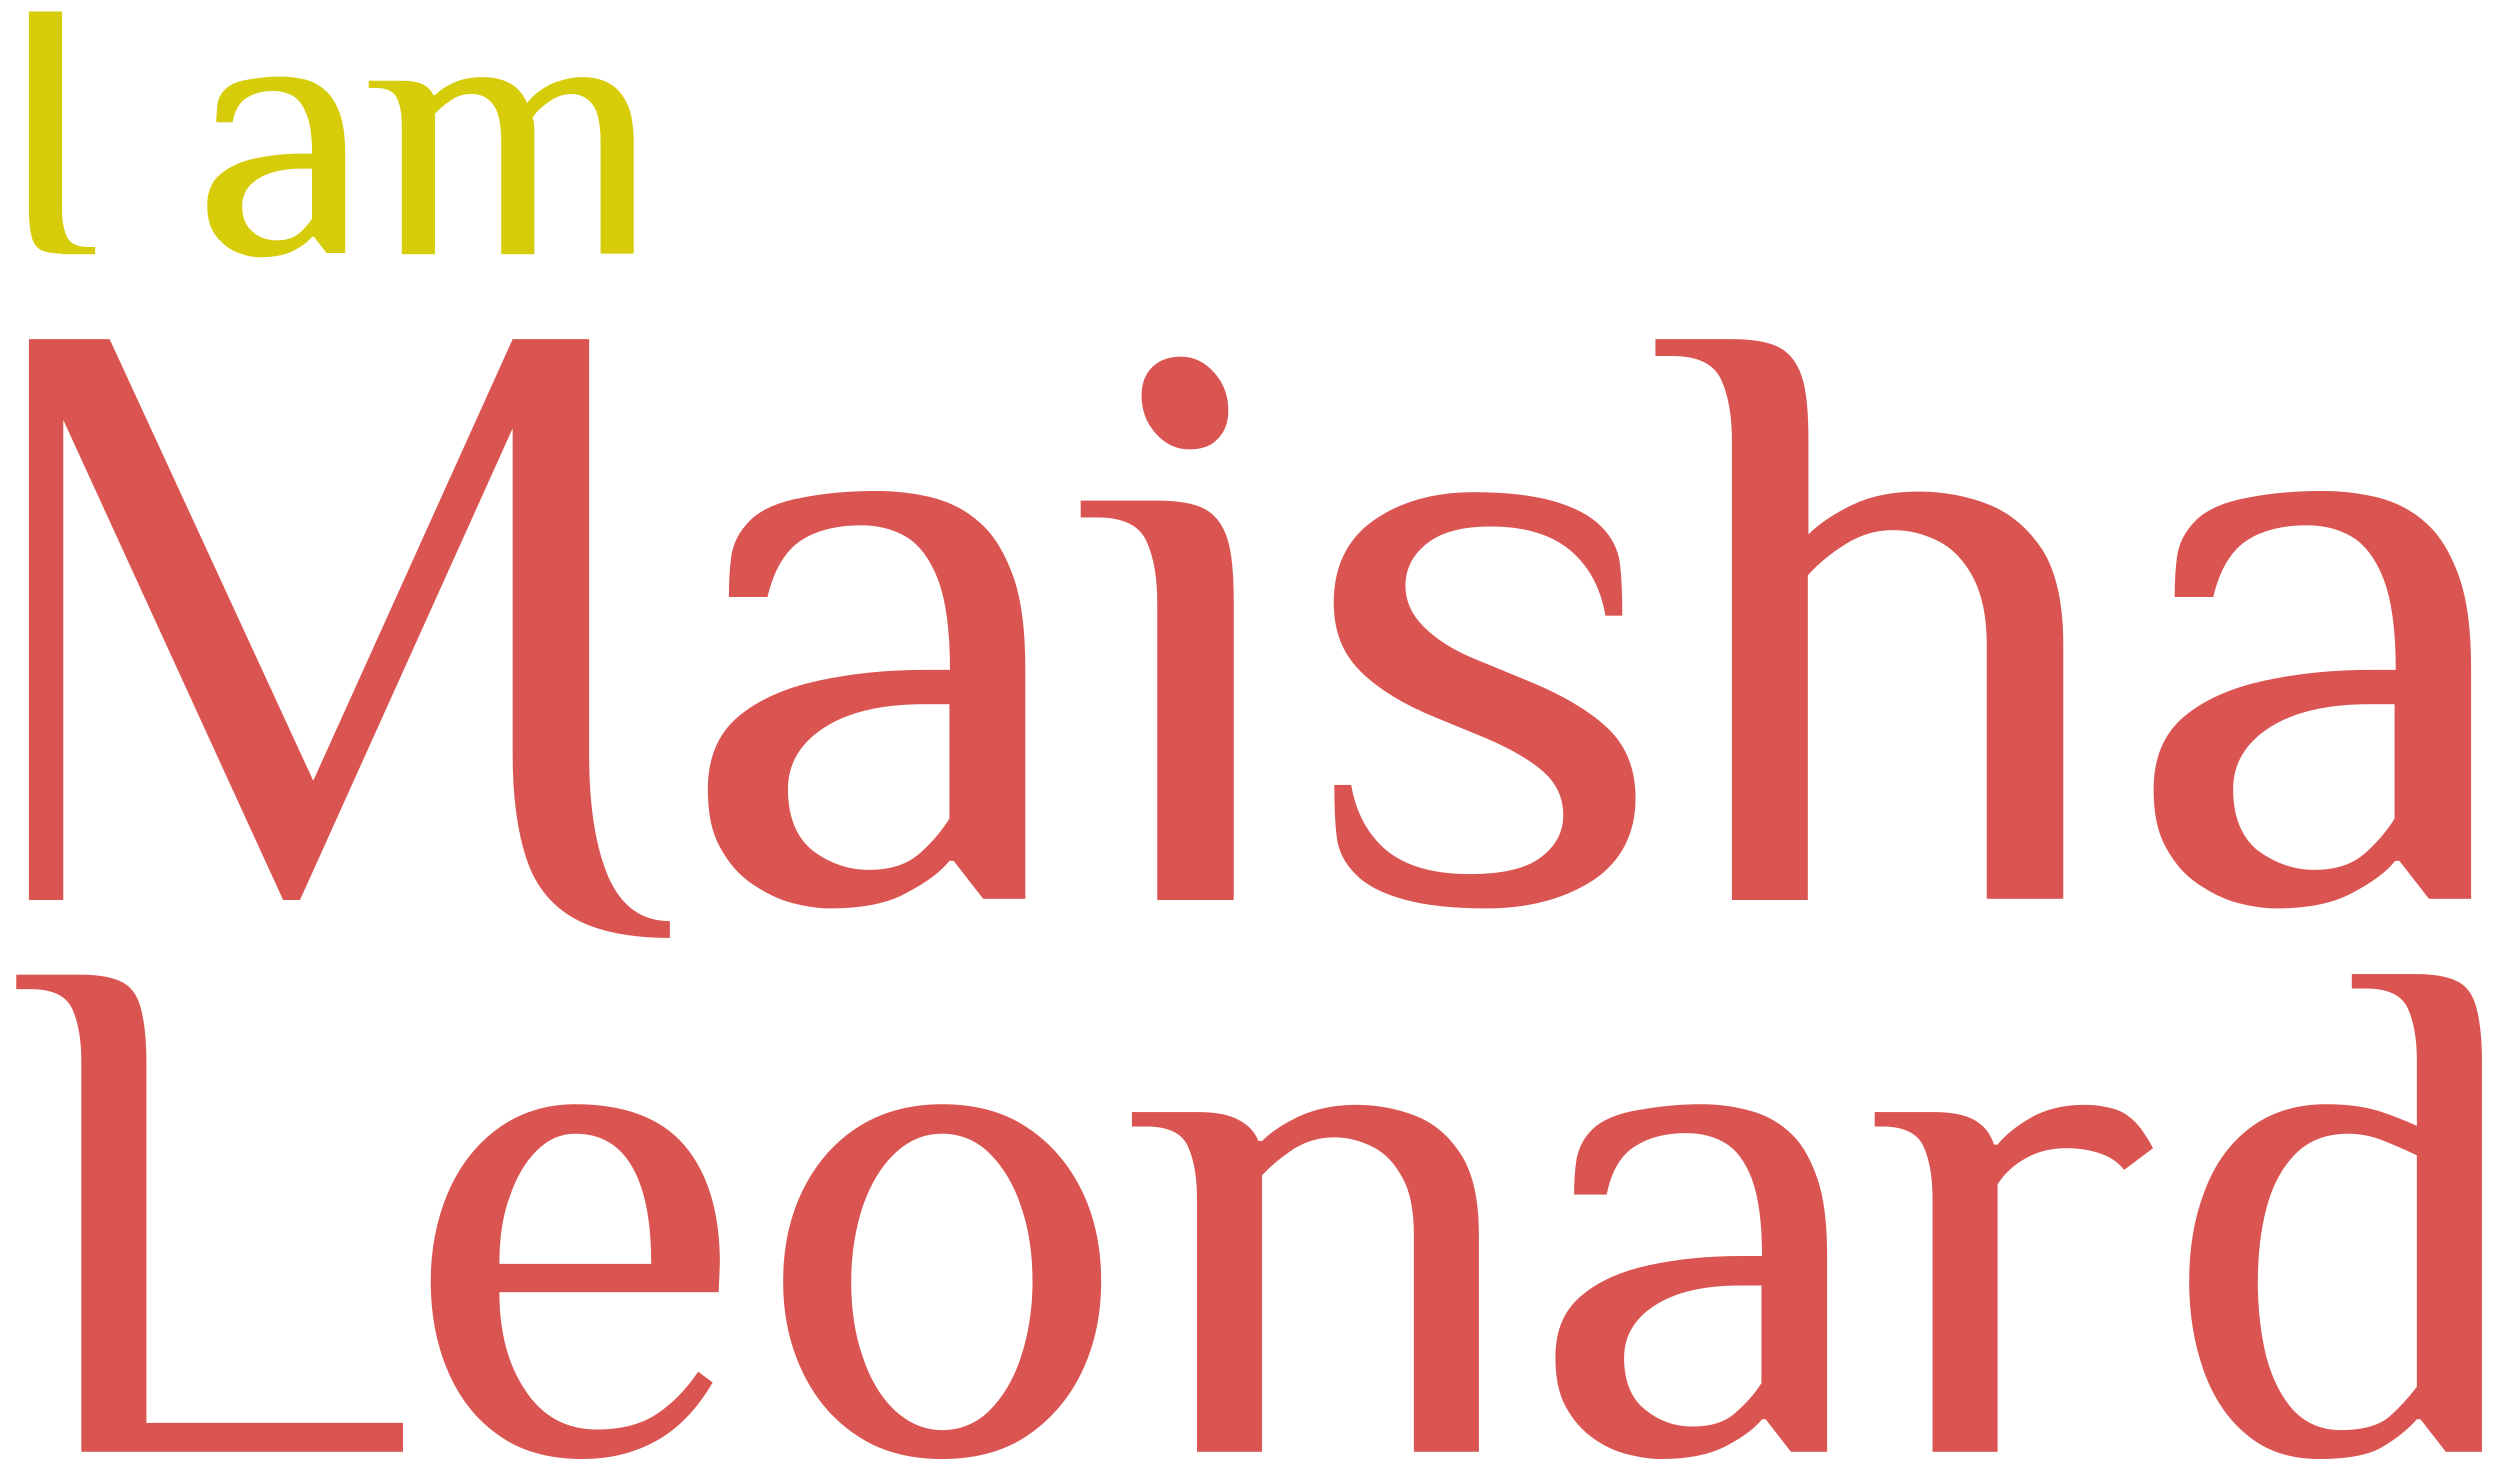
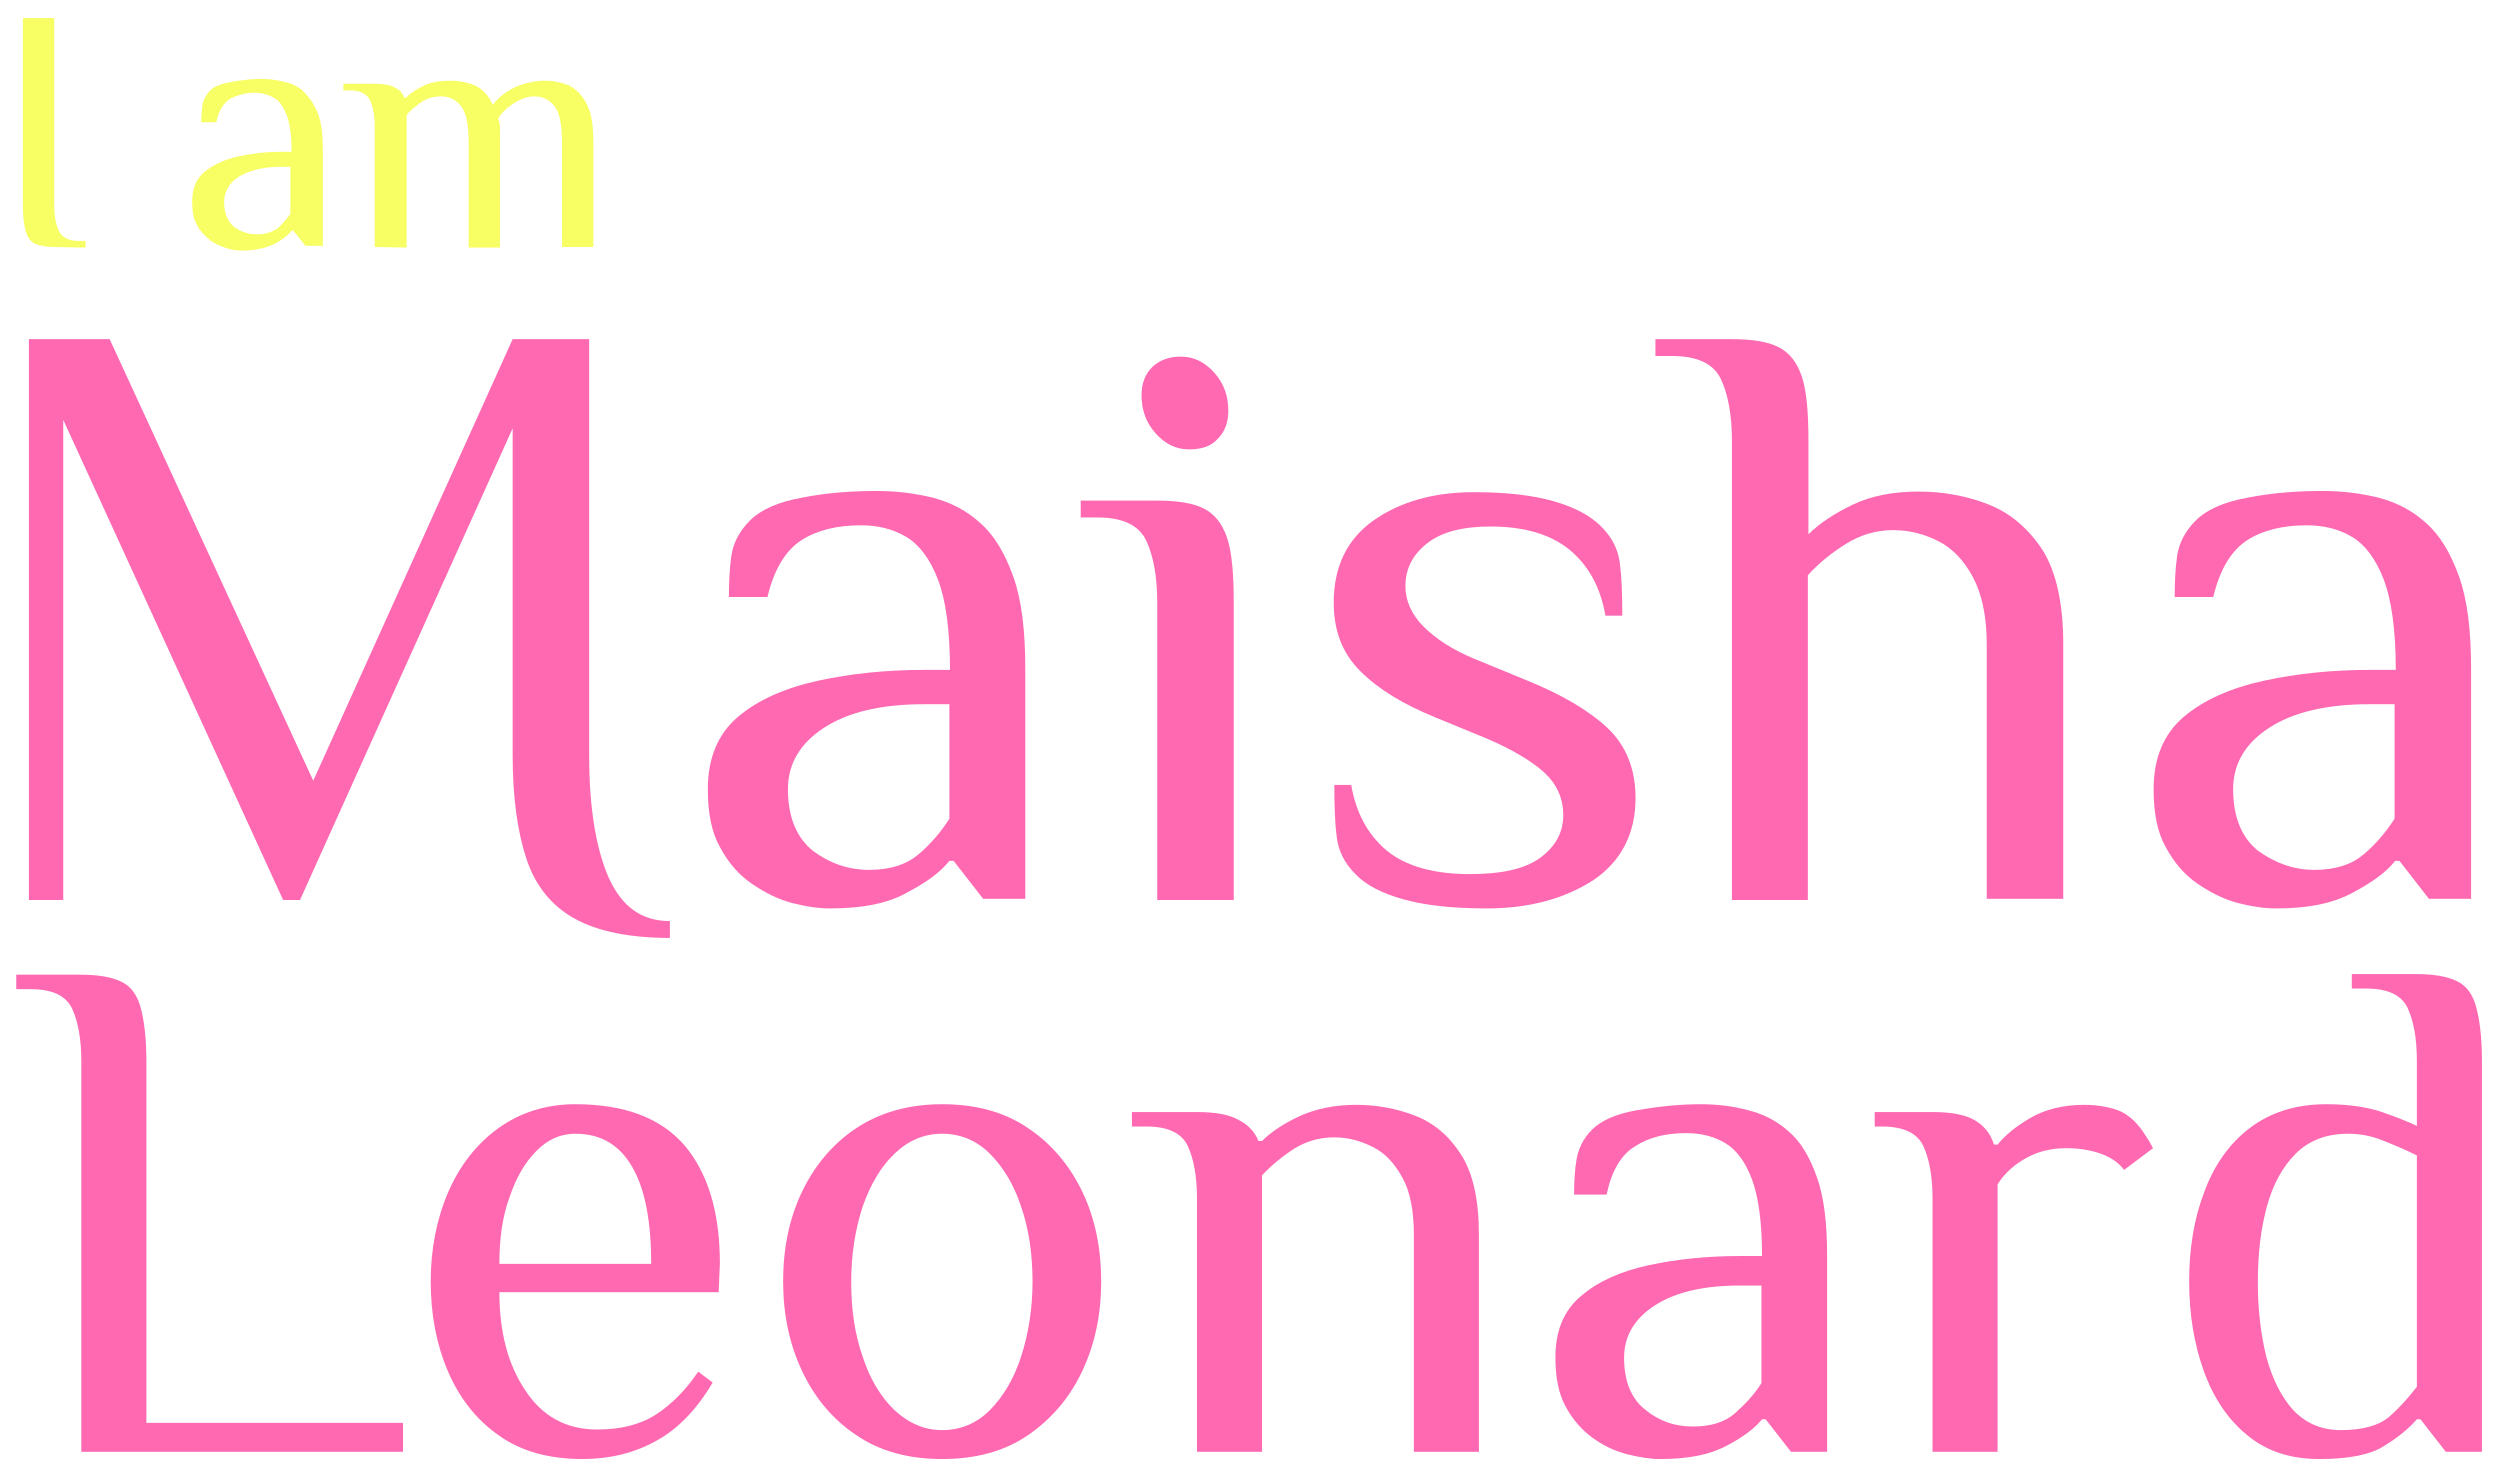
- <svg xmlns="http://www.w3.org/2000/svg" width="415px" height="243px" version="1.1" id="Layer_1" x="0px" y="0px" viewBox="0 0 409 243" enable-background="new 0 0 409 243" xml:space="preserve">
+ <svg xmlns="http://www.w3.org/2000/svg" width="415px" height="243px" version="1.1" id="Layer_1" x="0px" y="0px" viewBox="-76 282.5 415 243" enable-background="new -76 282.5 415 243" xml:space="preserve">
  <g>
-     <path fill="#DA5552" d="M108.3,155.7c-6.8,0-12.1-1.1-15.9-3.2c-3.8-2.1-6.5-5.4-8-9.9c-1.5-4.5-2.3-10.2-2.3-17.3V71.1l-35.3,78.3   h-2.8L7.5,69.7v79.7H1.8V56.3h13.4l33.8,73.3l33.1-73.3h12.7v69.1c0,8.6,1.1,15.3,3.2,20.2c2.2,4.9,5.5,7.3,10.2,7.3V155.7z" />
-     <path fill="#DA5552" d="M134.9,150.8c-2,0-4.1-0.3-6.4-0.9c-2.3-0.6-4.5-1.7-6.7-3.2c-2.2-1.5-3.9-3.5-5.3-6.1   c-1.4-2.5-2-5.7-2-9.6c0-5.2,1.7-9.2,5-12c3.3-2.8,7.8-4.8,13.3-6c5.5-1.2,11.4-1.8,17.7-1.8h4.2c0-6.6-0.7-11.6-2-15   c-1.3-3.4-3.1-5.8-5.3-7.1c-2.2-1.3-4.7-1.9-7.5-1.9c-3.9,0-7.3,0.8-9.9,2.5s-4.5,4.8-5.6,9.4H118c0-2.4,0.1-4.7,0.4-6.8   c0.3-2.1,1.3-4.1,3.1-5.9c1.8-1.8,4.7-3.1,8.7-3.8c4-0.8,8.2-1.1,12.4-1.1c3.2,0,6.3,0.4,9.2,1.1c3,0.8,5.6,2.1,7.9,4.2   c2.3,2,4.1,5,5.5,8.9c1.4,3.9,2,9,2,15.4v38.1h-7l-4.9-6.3h-0.7c-1.4,1.8-3.7,3.5-6.9,5.2C144.6,149.9,140.3,150.8,134.9,150.8z    M141.3,144.4c3.5,0,6.2-0.9,8.2-2.6c2-1.7,3.7-3.7,5.1-5.9v-19h-4.2c-7.1,0-12.6,1.3-16.6,3.9c-4,2.6-6,6-6,10.2   c0,4.6,1.4,8,4.1,10.2C134.7,143.3,137.8,144.4,141.3,144.4z" />
-     <path fill="#DA5552" d="M189.1,149.3V100c0-4.2-0.6-7.6-1.8-10.2c-1.2-2.6-3.9-3.9-8.1-3.9h-2.8v-2.8h12.7c3.3,0,5.9,0.4,7.7,1.3   s3.1,2.5,3.9,4.9c0.8,2.4,1.1,6,1.1,10.7v49.4H189.1z M194.4,74.6c-2.2,0-4-0.9-5.6-2.7c-1.6-1.8-2.3-3.9-2.3-6.3   c0-2,0.6-3.5,1.8-4.7c1.2-1.1,2.7-1.7,4.7-1.7c2.2,0,4,0.9,5.6,2.7c1.6,1.8,2.3,3.9,2.3,6.3c0,2-0.6,3.5-1.8,4.7   C198,74.1,196.4,74.6,194.4,74.6z" />
-     <path fill="#DA5552" d="M243.8,150.8c-5.6,0-10.2-0.5-13.8-1.5c-3.6-1-6.3-2.4-8-4.2c-1.8-1.8-2.8-3.8-3.1-6.1s-0.4-5.2-0.4-8.7   h2.8c0.8,4.6,2.7,8.2,5.9,10.9c3.2,2.6,7.8,3.9,13.8,3.9c5.4,0,9.3-0.9,11.8-2.8c2.5-1.9,3.7-4.2,3.7-7c0-2.8-1.1-5.2-3.2-7.1   c-2.1-1.9-5.3-3.8-9.5-5.6l-8.5-3.5c-5.4-2.2-9.5-4.7-12.5-7.7s-4.4-6.7-4.4-11.4c0-5.9,2.2-10.5,6.6-13.6c4.4-3.1,10-4.7,16.6-4.7   c5.4,0,9.8,0.5,13.3,1.5c3.5,1,6.1,2.4,7.9,4.2c1.8,1.8,2.8,3.8,3.1,6.1s0.4,5.2,0.4,8.7h-2.8c-0.8-4.6-2.7-8.2-5.9-10.9   c-3.2-2.6-7.5-3.9-13.2-3.9c-4.6,0-8.1,0.9-10.5,2.8c-2.4,1.9-3.6,4.2-3.6,7.1c0,2.4,1,4.7,3,6.7c2,2,4.7,3.8,8.3,5.3l8.5,3.5   c6,2.4,10.6,5.1,13.7,8c3.1,2.9,4.7,6.8,4.7,11.7c0,5.9-2.4,10.5-7,13.6C256.7,149.2,250.8,150.8,243.8,150.8z" />
-     <path fill="#DA5552" d="M284.5,149.3V73.2c0-4.2-0.6-7.6-1.8-10.2c-1.2-2.6-3.9-3.9-8.1-3.9h-2.8v-2.8h12.7c3.3,0,5.9,0.4,7.7,1.3   s3.1,2.5,3.9,4.9c0.8,2.4,1.1,6,1.1,10.7v15.5c1.8-1.8,4.2-3.4,7.3-4.9c3.1-1.5,6.8-2.2,11-2.2c4,0,7.9,0.7,11.5,2.1   c3.6,1.4,6.6,3.9,9,7.5c2.3,3.6,3.5,8.9,3.5,15.7v42.3h-12.7V107c0-4.7-0.8-8.4-2.3-11.2c-1.5-2.8-3.4-4.8-5.8-6   c-2.4-1.2-4.8-1.8-7.5-1.8c-2.8,0-5.4,0.8-7.8,2.3c-2.4,1.5-4.5,3.2-6.3,5.2v53.9H284.5z" />
-     <path fill="#DA5552" d="M374.9,150.8c-2,0-4.1-0.3-6.4-0.9c-2.3-0.6-4.5-1.7-6.7-3.2c-2.2-1.5-3.9-3.5-5.3-6.1   c-1.4-2.5-2-5.7-2-9.6c0-5.2,1.7-9.2,5-12c3.3-2.8,7.8-4.8,13.3-6c5.5-1.2,11.4-1.8,17.7-1.8h4.2c0-6.6-0.7-11.6-2-15   c-1.3-3.4-3.1-5.8-5.3-7.1c-2.2-1.3-4.7-1.9-7.5-1.9c-3.9,0-7.3,0.8-9.9,2.5s-4.5,4.8-5.6,9.4H358c0-2.4,0.1-4.7,0.4-6.8   c0.3-2.1,1.3-4.1,3.1-5.9c1.8-1.8,4.7-3.1,8.7-3.8c4-0.8,8.2-1.1,12.4-1.1c3.2,0,6.3,0.4,9.2,1.1c3,0.8,5.6,2.1,7.9,4.2   c2.3,2,4.1,5,5.5,8.9c1.4,3.9,2,9,2,15.4v38.1h-7l-4.9-6.3h-0.7c-1.4,1.8-3.7,3.5-6.9,5.2C384.5,149.9,380.3,150.8,374.9,150.8z    M381.2,144.4c3.5,0,6.2-0.9,8.2-2.6c2-1.7,3.7-3.7,5.1-5.9v-19h-4.2c-7,0-12.6,1.3-16.6,3.9c-4,2.6-6,6-6,10.2   c0,4.6,1.4,8,4.1,10.2C374.7,143.3,377.8,144.4,381.2,144.4z" />
+     <path fill="#FE69B2" d="M35.3,438.2c-6.8,0-12.1-1.1-15.9-3.2c-3.8-2.1-6.5-5.4-8-9.9s-2.3-10.2-2.3-17.3v-54.2l-35.3,78.3H-29   l-36.5-79.7v79.7h-5.7v-93.1h13.4l33.8,73.3l33.1-73.3h12.7v69.1c0,8.6,1.1,15.3,3.2,20.2c2.2,4.9,5.5,7.3,10.2,7.3v2.8H35.3z" />
+     <path fill="#FE69B2" d="M61.9,433.3c-2,0-4.1-0.3-6.4-0.9c-2.3-0.6-4.5-1.7-6.7-3.2s-3.9-3.5-5.3-6.1c-1.4-2.5-2-5.7-2-9.6   c0-5.2,1.7-9.2,5-12s7.8-4.8,13.3-6s11.4-1.8,17.7-1.8h4.2c0-6.6-0.7-11.6-2-15c-1.3-3.4-3.1-5.8-5.3-7.1c-2.2-1.3-4.7-1.9-7.5-1.9   c-3.9,0-7.3,0.8-9.9,2.5c-2.6,1.7-4.5,4.8-5.6,9.4H45c0-2.4,0.1-4.7,0.4-6.8c0.3-2.1,1.3-4.1,3.1-5.9c1.8-1.8,4.7-3.1,8.7-3.8   c4-0.8,8.2-1.1,12.4-1.1c3.2,0,6.3,0.4,9.2,1.1c3,0.8,5.6,2.1,7.9,4.2c2.3,2,4.1,5,5.5,8.9s2,9,2,15.4v38.1h-7l-4.9-6.3h-0.7   c-1.4,1.8-3.7,3.5-6.9,5.2C71.6,432.4,67.3,433.3,61.9,433.3z M68.3,426.9c3.5,0,6.2-0.9,8.2-2.6s3.7-3.7,5.1-5.9v-19h-4.2   c-7.1,0-12.6,1.3-16.6,3.9c-4,2.6-6,6-6,10.2c0,4.6,1.4,8,4.1,10.2C61.7,425.8,64.8,426.9,68.3,426.9z" />
+     <path fill="#FE69B2" d="M116.1,431.8v-49.3c0-4.2-0.6-7.6-1.8-10.2c-1.2-2.6-3.9-3.9-8.1-3.9h-2.8v-2.8h12.7c3.3,0,5.9,0.4,7.7,1.3   s3.1,2.5,3.9,4.9c0.8,2.4,1.1,6,1.1,10.7v49.4h-12.7V431.8z M121.4,357.1c-2.2,0-4-0.9-5.6-2.7c-1.6-1.8-2.3-3.9-2.3-6.3   c0-2,0.6-3.5,1.8-4.7c1.2-1.1,2.7-1.7,4.7-1.7c2.2,0,4,0.9,5.6,2.7c1.6,1.8,2.3,3.9,2.3,6.3c0,2-0.6,3.5-1.8,4.7   C125,356.6,123.4,357.1,121.4,357.1z" />
+     <path fill="#FE69B2" d="M170.8,433.3c-5.6,0-10.2-0.5-13.8-1.5s-6.3-2.4-8-4.2c-1.8-1.8-2.8-3.8-3.1-6.1s-0.4-5.2-0.4-8.7h2.8   c0.8,4.6,2.7,8.2,5.9,10.9c3.2,2.6,7.8,3.9,13.8,3.9c5.4,0,9.3-0.9,11.8-2.8c2.5-1.9,3.7-4.2,3.7-7s-1.1-5.2-3.2-7.1   c-2.1-1.9-5.3-3.8-9.5-5.6l-8.5-3.5c-5.4-2.2-9.5-4.7-12.5-7.7s-4.4-6.7-4.4-11.4c0-5.9,2.2-10.5,6.6-13.6c4.4-3.1,10-4.7,16.6-4.7   c5.4,0,9.8,0.5,13.3,1.5s6.1,2.4,7.9,4.2c1.8,1.8,2.8,3.8,3.1,6.1c0.3,2.3,0.4,5.2,0.4,8.7h-2.8c-0.8-4.6-2.7-8.2-5.9-10.9   c-3.2-2.6-7.5-3.9-13.2-3.9c-4.6,0-8.1,0.9-10.5,2.8s-3.6,4.2-3.6,7.1c0,2.4,1,4.7,3,6.7s4.7,3.8,8.3,5.3l8.5,3.5   c6,2.4,10.6,5.1,13.7,8c3.1,2.9,4.7,6.8,4.7,11.7c0,5.9-2.4,10.5-7,13.6C183.7,431.7,177.8,433.3,170.8,433.3z" />
+     <path fill="#FE69B2" d="M211.5,431.8v-76.1c0-4.2-0.6-7.6-1.8-10.2c-1.2-2.6-3.9-3.9-8.1-3.9h-2.8v-2.8h12.7c3.3,0,5.9,0.4,7.7,1.3   s3.1,2.5,3.9,4.9s1.1,6,1.1,10.7v15.5c1.8-1.8,4.2-3.4,7.3-4.9c3.1-1.5,6.8-2.2,11-2.2c4,0,7.9,0.7,11.5,2.1c3.6,1.4,6.6,3.9,9,7.5   c2.3,3.6,3.5,8.9,3.5,15.7v42.3h-12.7v-42.2c0-4.7-0.8-8.4-2.3-11.2c-1.5-2.8-3.4-4.8-5.8-6c-2.4-1.2-4.8-1.8-7.5-1.8   c-2.8,0-5.4,0.8-7.8,2.3s-4.5,3.2-6.3,5.2v53.9h-12.6V431.8z" />
+     <path fill="#FE69B2" d="M301.9,433.3c-2,0-4.1-0.3-6.4-0.9c-2.3-0.6-4.5-1.7-6.7-3.2s-3.9-3.5-5.3-6.1c-1.4-2.5-2-5.7-2-9.6   c0-5.2,1.7-9.2,5-12s7.8-4.8,13.3-6s11.4-1.8,17.7-1.8h4.2c0-6.6-0.7-11.6-2-15c-1.3-3.4-3.1-5.8-5.3-7.1c-2.2-1.3-4.7-1.9-7.5-1.9   c-3.9,0-7.3,0.8-9.9,2.5c-2.6,1.7-4.5,4.8-5.6,9.4H285c0-2.4,0.1-4.7,0.4-6.8c0.3-2.1,1.3-4.1,3.1-5.9c1.8-1.8,4.7-3.1,8.7-3.8   c4-0.8,8.2-1.1,12.4-1.1c3.2,0,6.3,0.4,9.2,1.1c3,0.8,5.6,2.1,7.9,4.2c2.3,2,4.1,5,5.5,8.9s2,9,2,15.4v38.1h-7l-4.9-6.3h-0.7   c-1.4,1.8-3.7,3.5-6.9,5.2C311.5,432.4,307.3,433.3,301.9,433.3z M308.2,426.9c3.5,0,6.2-0.9,8.2-2.6s3.7-3.7,5.1-5.9v-19h-4.2   c-7,0-12.6,1.3-16.6,3.9c-4,2.6-6,6-6,10.2c0,4.6,1.4,8,4.1,10.2C301.7,425.8,304.8,426.9,308.2,426.9z" />
  </g>
  <g>
-     <path fill="#D6CC09" d="M7.3,42.1c-1.4,0-2.5-0.2-3.3-0.5s-1.4-1.1-1.7-2.1c-0.3-1.1-0.5-2.6-0.5-4.6v-33h5.5v33   c0,1.8,0.3,3.3,0.8,4.4c0.5,1.1,1.7,1.7,3.5,1.7h1.2v1.2H7.3z" />
-     <path fill="#D6CC09" d="M40.3,42.7c-0.9,0-1.8-0.1-2.8-0.4c-1-0.3-2-0.7-2.9-1.4c-0.9-0.7-1.7-1.5-2.3-2.6   c-0.6-1.1-0.9-2.5-0.9-4.2c0-2.2,0.7-4,2.2-5.2c1.4-1.2,3.4-2.1,5.7-2.6c2.4-0.5,4.9-0.8,7.7-0.8h1.8c0-2.9-0.3-5-0.9-6.5   c-0.6-1.5-1.3-2.5-2.3-3.1c-1-0.5-2-0.8-3.3-0.8c-1.7,0-3.1,0.4-4.3,1.1c-1.2,0.7-2,2.1-2.4,4.1h-2.7c0-1.1,0.1-2,0.2-3   c0.1-0.9,0.6-1.8,1.3-2.5c0.8-0.8,2-1.3,3.8-1.6c1.8-0.3,3.5-0.5,5.4-0.5c1.4,0,2.7,0.2,4,0.5c1.3,0.3,2.4,0.9,3.4,1.8   c1,0.9,1.8,2.2,2.4,3.8c0.6,1.7,0.9,3.9,0.9,6.7v16.5h-3.1l-2.1-2.7h-0.3c-0.6,0.8-1.6,1.5-3,2.3C44.4,42.3,42.6,42.7,40.3,42.7z    M43,39.9c1.5,0,2.7-0.4,3.6-1.1c0.9-0.8,1.6-1.6,2.2-2.5V28H47c-3.1,0-5.4,0.6-7.2,1.7c-1.7,1.1-2.6,2.6-2.6,4.4   c0,2,0.6,3.5,1.8,4.4C40.1,39.5,41.5,39.9,43,39.9z" />
-     <path fill="#D6CC09" d="M63.7,42.1V20.7c0-1.8-0.3-3.3-0.8-4.4c-0.5-1.1-1.7-1.7-3.5-1.7h-1.2v-1.2h5.5c1.5,0,2.7,0.2,3.5,0.6   s1.4,1,1.7,1.8h0.3c0.8-0.8,1.8-1.5,3.2-2.1c1.3-0.6,2.9-0.9,4.8-0.9c1.5,0,3,0.3,4.2,0.9c1.3,0.6,2.3,1.7,3.1,3.4   c1.1-1.4,2.4-2.4,4.1-3.2c1.7-0.7,3.4-1.1,5.1-1.1c1.5,0,3,0.3,4.2,0.9s2.3,1.7,3.1,3.3c0.8,1.6,1.2,3.8,1.2,6.8v18.3h-5.5V23.8   c0-3.1-0.4-5.2-1.3-6.4c-0.9-1.2-2.1-1.8-3.6-1.8c-1.2,0-2.4,0.4-3.7,1.3c-1.3,0.9-2.2,1.8-2.7,2.7c0.2,0.4,0.3,1.1,0.3,2   c0,0.9,0,1.6,0,2.3v18.3h-5.5V23.8c0-3.1-0.4-5.2-1.3-6.4c-0.9-1.2-2.1-1.8-3.6-1.8c-1.2,0-2.4,0.3-3.4,1c-1,0.7-1.9,1.4-2.7,2.3   v23.3H63.7z" />
+     <path fill="#F8FF64" d="M-67,323.5c-1.3,0-2.4-0.2-3.1-0.5s-1.3-1-1.6-2c-0.3-1-0.5-2.5-0.5-4.3v-31.2h5.2v31.2   c0,1.7,0.3,3.1,0.8,4.2c0.5,1,1.6,1.6,3.3,1.6h1.1v1.1L-67,323.5L-67,323.5z" />
+     <path fill="#F8FF64" d="M-35.8,324.1c-0.8,0-1.7-0.1-2.6-0.4c-0.9-0.3-1.9-0.7-2.7-1.3c-0.8-0.7-1.6-1.4-2.2-2.5s-0.8-2.4-0.8-4   c0-2.1,0.7-3.8,2.1-4.9c1.3-1.1,3.2-2,5.4-2.5c2.3-0.5,4.6-0.8,7.3-0.8h1.7c0-2.7-0.3-4.7-0.8-6.1c-0.6-1.4-1.2-2.4-2.2-2.9   c-0.9-0.5-1.9-0.8-3.1-0.8c-1.6,0-2.9,0.4-4.1,1c-1.1,0.7-1.9,2-2.3,3.9h-2.5c0-1,0.1-1.9,0.2-2.8c0.1-0.8,0.6-1.7,1.2-2.4   c0.8-0.8,1.9-1.2,3.6-1.5c1.7-0.3,3.3-0.5,5.1-0.5c1.3,0,2.5,0.2,3.8,0.5c1.2,0.3,2.3,0.8,3.2,1.7s1.7,2.1,2.3,3.6   c0.6,1.6,0.8,3.7,0.8,6.3v15.6h-2.9l-2-2.5h-0.3c-0.6,0.8-1.5,1.4-2.8,2.2C-32,323.7-33.7,324.1-35.8,324.1z M-33.3,321.4   c1.4,0,2.5-0.4,3.4-1c0.8-0.8,1.5-1.5,2.1-2.4v-7.8h-1.7c-2.9,0-5.1,0.6-6.8,1.6c-1.6,1-2.5,2.5-2.5,4.2c0,1.9,0.6,3.3,1.7,4.2   C-36,321-34.7,321.4-33.3,321.4z" />
+     <path fill="#F8FF64" d="M-13.8,323.5v-20.2c0-1.7-0.3-3.1-0.8-4.2c-0.5-1-1.6-1.6-3.3-1.6h-1.1v-1.1h5.2c1.4,0,2.5,0.2,3.3,0.6   c0.8,0.4,1.3,0.9,1.6,1.7h0.3c0.8-0.8,1.7-1.4,3-2c1.2-0.6,2.7-0.8,4.5-0.8c1.4,0,2.8,0.3,4,0.8c1.2,0.6,2.2,1.6,2.9,3.2   c1-1.3,2.3-2.3,3.9-3c1.6-0.7,3.2-1,4.8-1c1.4,0,2.8,0.3,4,0.8c1.1,0.6,2.2,1.6,2.9,3.1c0.8,1.5,1.1,3.6,1.1,6.4v17.3h-5.2v-17.3   c0-2.9-0.4-4.9-1.2-6c-0.8-1.1-2-1.7-3.4-1.7c-1.1,0-2.3,0.4-3.5,1.2c-1.2,0.8-2.1,1.7-2.5,2.5c0.2,0.4,0.3,1,0.3,1.9s0,1.5,0,2.2   v17.3H1.8v-17.4c0-2.9-0.4-4.9-1.2-6s-2-1.7-3.4-1.7c-1.1,0-2.3,0.3-3.2,0.9c-0.9,0.7-1.8,1.3-2.5,2.2v22L-13.8,323.5L-13.8,323.5z   " />
  </g>
  <g>
-     <path fill="#DA5552" d="M10.5,241v-64.8c0-3.6-0.5-6.5-1.5-8.7c-1-2.2-3.3-3.3-6.9-3.3h-2.4v-2.4h10.8c2.8,0,5,0.4,6.5,1.1   c1.6,0.7,2.7,2.1,3.3,4.2c0.6,2.1,1,5.1,1,9.1v60h42.6v4.8H10.5z" />
-     <path fill="#DA5552" d="M93.7,242.2c-5.6,0-10.3-1.3-14-4c-3.7-2.6-6.5-6.2-8.4-10.7c-1.9-4.5-2.8-9.4-2.8-14.8   c0-5.4,1-10.4,2.9-14.8c1.9-4.4,4.7-8,8.3-10.6c3.6-2.6,7.9-4,12.8-4c8.2,0,14.2,2.3,18.1,6.8c3.9,4.6,5.9,11.1,5.9,19.6l-0.2,4.8   H79.9c0,6.6,1.4,12,4.3,16.3c2.8,4.3,6.8,6.5,11.9,6.5c3.9,0,7.2-0.8,9.8-2.5c2.6-1.7,4.9-4,7-7.1l2.4,1.8   c-2.7,4.6-5.9,7.8-9.4,9.7C102.3,241.2,98.2,242.2,93.7,242.2z M79.9,209.8h25.2c0-7-1-12.3-3.1-16c-2.1-3.7-5.2-5.6-9.5-5.6   c-2.4,0-4.5,0.9-6.4,2.8c-1.9,1.9-3.4,4.4-4.5,7.7C80.4,201.9,79.9,205.6,79.9,209.8z" />
-     <path fill="#DA5552" d="M153.4,242.2c-5.6,0-10.4-1.3-14.3-4c-3.9-2.6-6.9-6.2-9-10.7c-2.1-4.5-3.1-9.4-3.1-14.8   c0-5.4,1-10.4,3.1-14.8c2.1-4.4,5.1-8,9-10.6c3.9-2.6,8.7-4,14.3-4c5.6,0,10.4,1.3,14.3,4c3.9,2.6,6.9,6.2,9,10.6   c2.1,4.4,3.1,9.4,3.1,14.8c0,5.4-1,10.3-3.1,14.8c-2.1,4.5-5.1,8-9,10.7C163.8,240.9,159,242.2,153.4,242.2z M153.4,237.4   c3,0,5.7-1.1,7.9-3.3c2.2-2.2,4-5.2,5.2-8.9c1.2-3.7,1.9-7.9,1.9-12.4c0-4.6-0.6-8.8-1.9-12.5c-1.2-3.7-3-6.6-5.2-8.8   c-2.2-2.2-4.9-3.3-7.9-3.3c-3,0-5.6,1.1-7.9,3.3c-2.3,2.2-4,5.1-5.3,8.8c-1.2,3.7-1.9,7.8-1.9,12.5c0,4.6,0.6,8.7,1.9,12.4   c1.2,3.7,3,6.7,5.3,8.9C147.9,236.3,150.5,237.4,153.4,237.4z" />
-     <path fill="#DA5552" d="M195.7,241v-42c0-3.6-0.5-6.5-1.5-8.7c-1-2.2-3.3-3.3-6.9-3.3h-2.4v-2.4h10.8c3,0,5.3,0.4,6.9,1.3   c1.6,0.8,2.7,2,3.3,3.5h0.6c1.5-1.5,3.6-2.9,6.2-4.1c2.6-1.2,5.8-1.9,9.4-1.9c3.4,0,6.7,0.6,9.8,1.8c3.1,1.2,5.6,3.3,7.6,6.4   c2,3.1,3,7.5,3,13.4v36h-10.8v-36c0-4-0.6-7.2-1.9-9.5c-1.3-2.4-2.9-4.1-4.9-5.1c-2-1-4.1-1.6-6.4-1.6c-2.4,0-4.6,0.6-6.7,1.9   c-2,1.3-3.8,2.8-5.3,4.4V241H195.7z" />
-     <path fill="#DA5552" d="M272.6,242.2c-1.7,0-3.5-0.3-5.5-0.8c-2-0.5-3.9-1.4-5.7-2.7c-1.8-1.3-3.3-3-4.5-5.2   c-1.2-2.2-1.7-4.9-1.7-8.2c0-4.4,1.4-7.8,4.3-10.2c2.8-2.4,6.6-4.1,11.3-5.1c4.7-1,9.7-1.5,15.1-1.5h3.6c0-5.6-0.6-9.9-1.7-12.8   c-1.1-2.9-2.6-4.9-4.5-6c-1.9-1.1-4-1.6-6.4-1.6c-3.4,0-6.2,0.7-8.5,2.2c-2.3,1.4-3.9,4.1-4.7,8h-5.4c0-2.1,0.1-4,0.4-5.8   s1.1-3.5,2.6-5c1.5-1.5,4-2.6,7.4-3.2c3.4-0.6,7-1,10.6-1c2.7,0,5.3,0.3,7.9,1c2.5,0.6,4.8,1.8,6.7,3.5c2,1.7,3.5,4.2,4.7,7.6   c1.2,3.3,1.7,7.7,1.7,13.1V241h-6l-4.2-5.4h-0.6c-1.2,1.5-3.2,3-5.9,4.4C280.8,241.5,277.2,242.2,272.6,242.2z M278,236.8   c3,0,5.3-0.7,7-2.2c1.7-1.5,3.2-3.1,4.4-5v-16.2h-3.6c-6,0-10.7,1.1-14.1,3.3c-3.4,2.2-5.1,5.1-5.1,8.7c0,3.9,1.2,6.8,3.5,8.6   C272.4,235.9,275,236.8,278,236.8z" />
-     <path fill="#DA5552" d="M317.8,241v-42c0-3.6-0.5-6.5-1.5-8.7c-1-2.2-3.3-3.3-6.9-3.3h-1.2v-2.4h9.6c3,0,5.3,0.4,6.9,1.3   c1.6,0.9,2.7,2.2,3.3,4.1h0.6c1.2-1.5,3-3,5.4-4.4c2.4-1.4,5.4-2.2,9-2.2c1.2,0,2.5,0.1,3.8,0.4c1.4,0.3,2.5,0.7,3.4,1.4   c0.9,0.6,1.6,1.4,2.3,2.3c0.6,0.9,1.3,1.9,1.9,3.1l-4.8,3.6c-0.9-1.2-2.2-2.1-3.9-2.7c-1.7-0.6-3.6-0.9-5.7-0.9   c-2.4,0-4.6,0.5-6.6,1.6c-2,1.1-3.6,2.5-4.8,4.4V241H317.8z" />
-     <path fill="#DA5552" d="M382,242.2c-4.8,0-8.8-1.3-12-4c-3.2-2.6-5.6-6.2-7.2-10.7c-1.6-4.5-2.4-9.4-2.4-14.8   c0-5.4,0.8-10.4,2.5-14.8c1.6-4.4,4.1-8,7.5-10.6c3.4-2.6,7.6-4,12.8-4c3.4,0,6.2,0.4,8.6,1.1c2.4,0.8,4.5,1.6,6.4,2.5v-10.8   c0-3.6-0.5-6.5-1.5-8.7c-1-2.2-3.3-3.3-6.9-3.3h-2.4v-2.4h10.8c2.8,0,5,0.4,6.5,1.1c1.6,0.7,2.7,2.1,3.3,4.2c0.6,2.1,1,5.1,1,9.1   V241h-6l-4.2-5.4h-0.6c-1.3,1.5-3.1,3-5.4,4.4C390.5,241.5,386.9,242.2,382,242.2z M385.6,237.4c3.7,0,6.4-0.8,8.1-2.3   c1.7-1.5,3.2-3.2,4.5-4.9v-38.4c-1.8-0.9-3.7-1.7-5.7-2.5c-2-0.8-3.9-1.1-5.7-1.1c-3.6,0-6.5,1.1-8.7,3.3c-2.2,2.2-3.8,5.1-4.8,8.8   c-1,3.7-1.5,7.8-1.5,12.5c0,4.6,0.5,8.7,1.4,12.4c1,3.7,2.5,6.7,4.5,8.9C379.8,236.3,382.4,237.4,385.6,237.4z" />
+     <path fill="#FE69B2" d="M-62.5,523.5v-64.8c0-3.6-0.5-6.5-1.5-8.7s-3.3-3.3-6.9-3.3h-2.4v-2.4h10.8c2.8,0,5,0.4,6.5,1.1   c1.6,0.7,2.7,2.1,3.3,4.2c0.6,2.1,1,5.1,1,9.1v60h42.6v4.8H-62.5L-62.5,523.5z" />
+     <path fill="#FE69B2" d="M20.7,524.7c-5.6,0-10.3-1.3-14-4c-3.7-2.6-6.5-6.2-8.4-10.7s-2.8-9.4-2.8-14.8c0-5.4,1-10.4,2.9-14.8   s4.7-8,8.3-10.6c3.6-2.6,7.9-4,12.8-4c8.2,0,14.2,2.3,18.1,6.8c3.9,4.6,5.9,11.1,5.9,19.6l-0.2,4.8H6.9c0,6.6,1.4,12,4.3,16.3   c2.8,4.3,6.8,6.5,11.9,6.5c3.9,0,7.2-0.8,9.8-2.5c2.6-1.7,4.9-4,7-7.1l2.4,1.8c-2.7,4.6-5.9,7.8-9.4,9.7   C29.3,523.7,25.2,524.7,20.7,524.7z M6.9,492.3h25.2c0-7-1-12.3-3.1-16c-2.1-3.7-5.2-5.6-9.5-5.6c-2.4,0-4.5,0.9-6.4,2.8   c-1.9,1.9-3.4,4.4-4.5,7.7C7.4,484.4,6.9,488.1,6.9,492.3z" />
+     <path fill="#FE69B2" d="M80.4,524.7c-5.6,0-10.4-1.3-14.3-4c-3.9-2.6-6.9-6.2-9-10.7c-2.1-4.5-3.1-9.4-3.1-14.8   c0-5.4,1-10.4,3.1-14.8c2.1-4.4,5.1-8,9-10.6s8.7-4,14.3-4s10.4,1.3,14.3,4c3.9,2.6,6.9,6.2,9,10.6s3.1,9.4,3.1,14.8   c0,5.4-1,10.3-3.1,14.8s-5.1,8-9,10.7S86,524.7,80.4,524.7z M80.4,519.9c3,0,5.7-1.1,7.9-3.3c2.2-2.2,4-5.2,5.2-8.9   c1.2-3.7,1.9-7.9,1.9-12.4c0-4.6-0.6-8.8-1.9-12.5c-1.2-3.7-3-6.6-5.2-8.8s-4.9-3.3-7.9-3.3s-5.6,1.1-7.9,3.3   c-2.3,2.2-4,5.1-5.3,8.8c-1.2,3.7-1.9,7.8-1.9,12.5c0,4.6,0.6,8.7,1.9,12.4c1.2,3.7,3,6.7,5.3,8.9   C74.9,518.8,77.5,519.9,80.4,519.9z" />
+     <path fill="#FE69B2" d="M122.7,523.5v-42c0-3.6-0.5-6.5-1.5-8.7c-1-2.2-3.3-3.3-6.9-3.3h-2.4v-2.4h10.8c3,0,5.3,0.4,6.9,1.3   c1.6,0.8,2.7,2,3.3,3.5h0.6c1.5-1.5,3.6-2.9,6.2-4.1c2.6-1.2,5.8-1.9,9.4-1.9c3.4,0,6.7,0.6,9.8,1.8s5.6,3.3,7.6,6.4s3,7.5,3,13.4   v36h-10.8v-36c0-4-0.6-7.2-1.9-9.5c-1.3-2.4-2.9-4.1-4.9-5.1s-4.1-1.6-6.4-1.6c-2.4,0-4.6,0.6-6.7,1.9c-2,1.3-3.8,2.8-5.3,4.4v45.9   H122.7z" />
+     <path fill="#FE69B2" d="M199.6,524.7c-1.7,0-3.5-0.3-5.5-0.8s-3.9-1.4-5.7-2.7c-1.8-1.3-3.3-3-4.5-5.2c-1.2-2.2-1.7-4.9-1.7-8.2   c0-4.4,1.4-7.8,4.3-10.2c2.8-2.4,6.6-4.1,11.3-5.1c4.7-1,9.7-1.5,15.1-1.5h3.6c0-5.6-0.6-9.9-1.7-12.8c-1.1-2.9-2.6-4.9-4.5-6   c-1.9-1.1-4-1.6-6.4-1.6c-3.4,0-6.2,0.7-8.5,2.2c-2.3,1.4-3.9,4.1-4.7,8h-5.4c0-2.1,0.1-4,0.4-5.8c0.3-1.8,1.1-3.5,2.6-5   s4-2.6,7.4-3.2c3.4-0.6,7-1,10.6-1c2.7,0,5.3,0.3,7.9,1c2.5,0.6,4.8,1.8,6.7,3.5c2,1.7,3.5,4.2,4.7,7.6c1.2,3.3,1.7,7.7,1.7,13.1   v32.5h-6l-4.2-5.4h-0.6c-1.2,1.5-3.2,3-5.9,4.4C207.8,524,204.2,524.7,199.6,524.7z M205,519.3c3,0,5.3-0.7,7-2.2s3.2-3.1,4.4-5   v-16.2h-3.6c-6,0-10.7,1.1-14.1,3.3s-5.1,5.1-5.1,8.7c0,3.9,1.2,6.8,3.5,8.6C199.4,518.4,202,519.3,205,519.3z" />
+     <path fill="#FE69B2" d="M244.8,523.5v-42c0-3.6-0.5-6.5-1.5-8.7c-1-2.2-3.3-3.3-6.9-3.3h-1.2v-2.4h9.6c3,0,5.3,0.4,6.9,1.3   c1.6,0.9,2.7,2.2,3.3,4.1h0.6c1.2-1.5,3-3,5.4-4.4c2.4-1.4,5.4-2.2,9-2.2c1.2,0,2.5,0.1,3.8,0.4c1.4,0.3,2.5,0.7,3.4,1.4   c0.9,0.6,1.6,1.4,2.3,2.3c0.6,0.9,1.3,1.9,1.9,3.1l-4.8,3.6c-0.9-1.2-2.2-2.1-3.9-2.7c-1.7-0.6-3.6-0.9-5.7-0.9   c-2.4,0-4.6,0.5-6.6,1.6s-3.6,2.5-4.8,4.4v44.4H244.8z" />
+     <path fill="#FE69B2" d="M309,524.7c-4.8,0-8.8-1.3-12-4c-3.2-2.6-5.6-6.2-7.2-10.7s-2.4-9.4-2.4-14.8c0-5.4,0.8-10.4,2.5-14.8   c1.6-4.4,4.1-8,7.5-10.6s7.6-4,12.8-4c3.4,0,6.2,0.4,8.6,1.1c2.4,0.8,4.5,1.6,6.4,2.5v-10.8c0-3.6-0.5-6.5-1.5-8.7   s-3.3-3.3-6.9-3.3h-2.4v-2.4h10.8c2.8,0,5,0.4,6.5,1.1c1.6,0.7,2.7,2.1,3.3,4.2c0.6,2.1,1,5.1,1,9.1v64.9h-6l-4.2-5.4h-0.6   c-1.3,1.5-3.1,3-5.4,4.4C317.5,524,313.9,524.7,309,524.7z M312.6,519.9c3.7,0,6.4-0.8,8.1-2.3s3.2-3.2,4.5-4.9v-38.4   c-1.8-0.9-3.7-1.7-5.7-2.5s-3.9-1.1-5.7-1.1c-3.6,0-6.5,1.1-8.7,3.3c-2.2,2.2-3.8,5.1-4.8,8.8s-1.5,7.8-1.5,12.5   c0,4.6,0.5,8.7,1.4,12.4c1,3.7,2.5,6.7,4.5,8.9C306.8,518.8,309.4,519.9,312.6,519.9z" />
  </g>
</svg>
